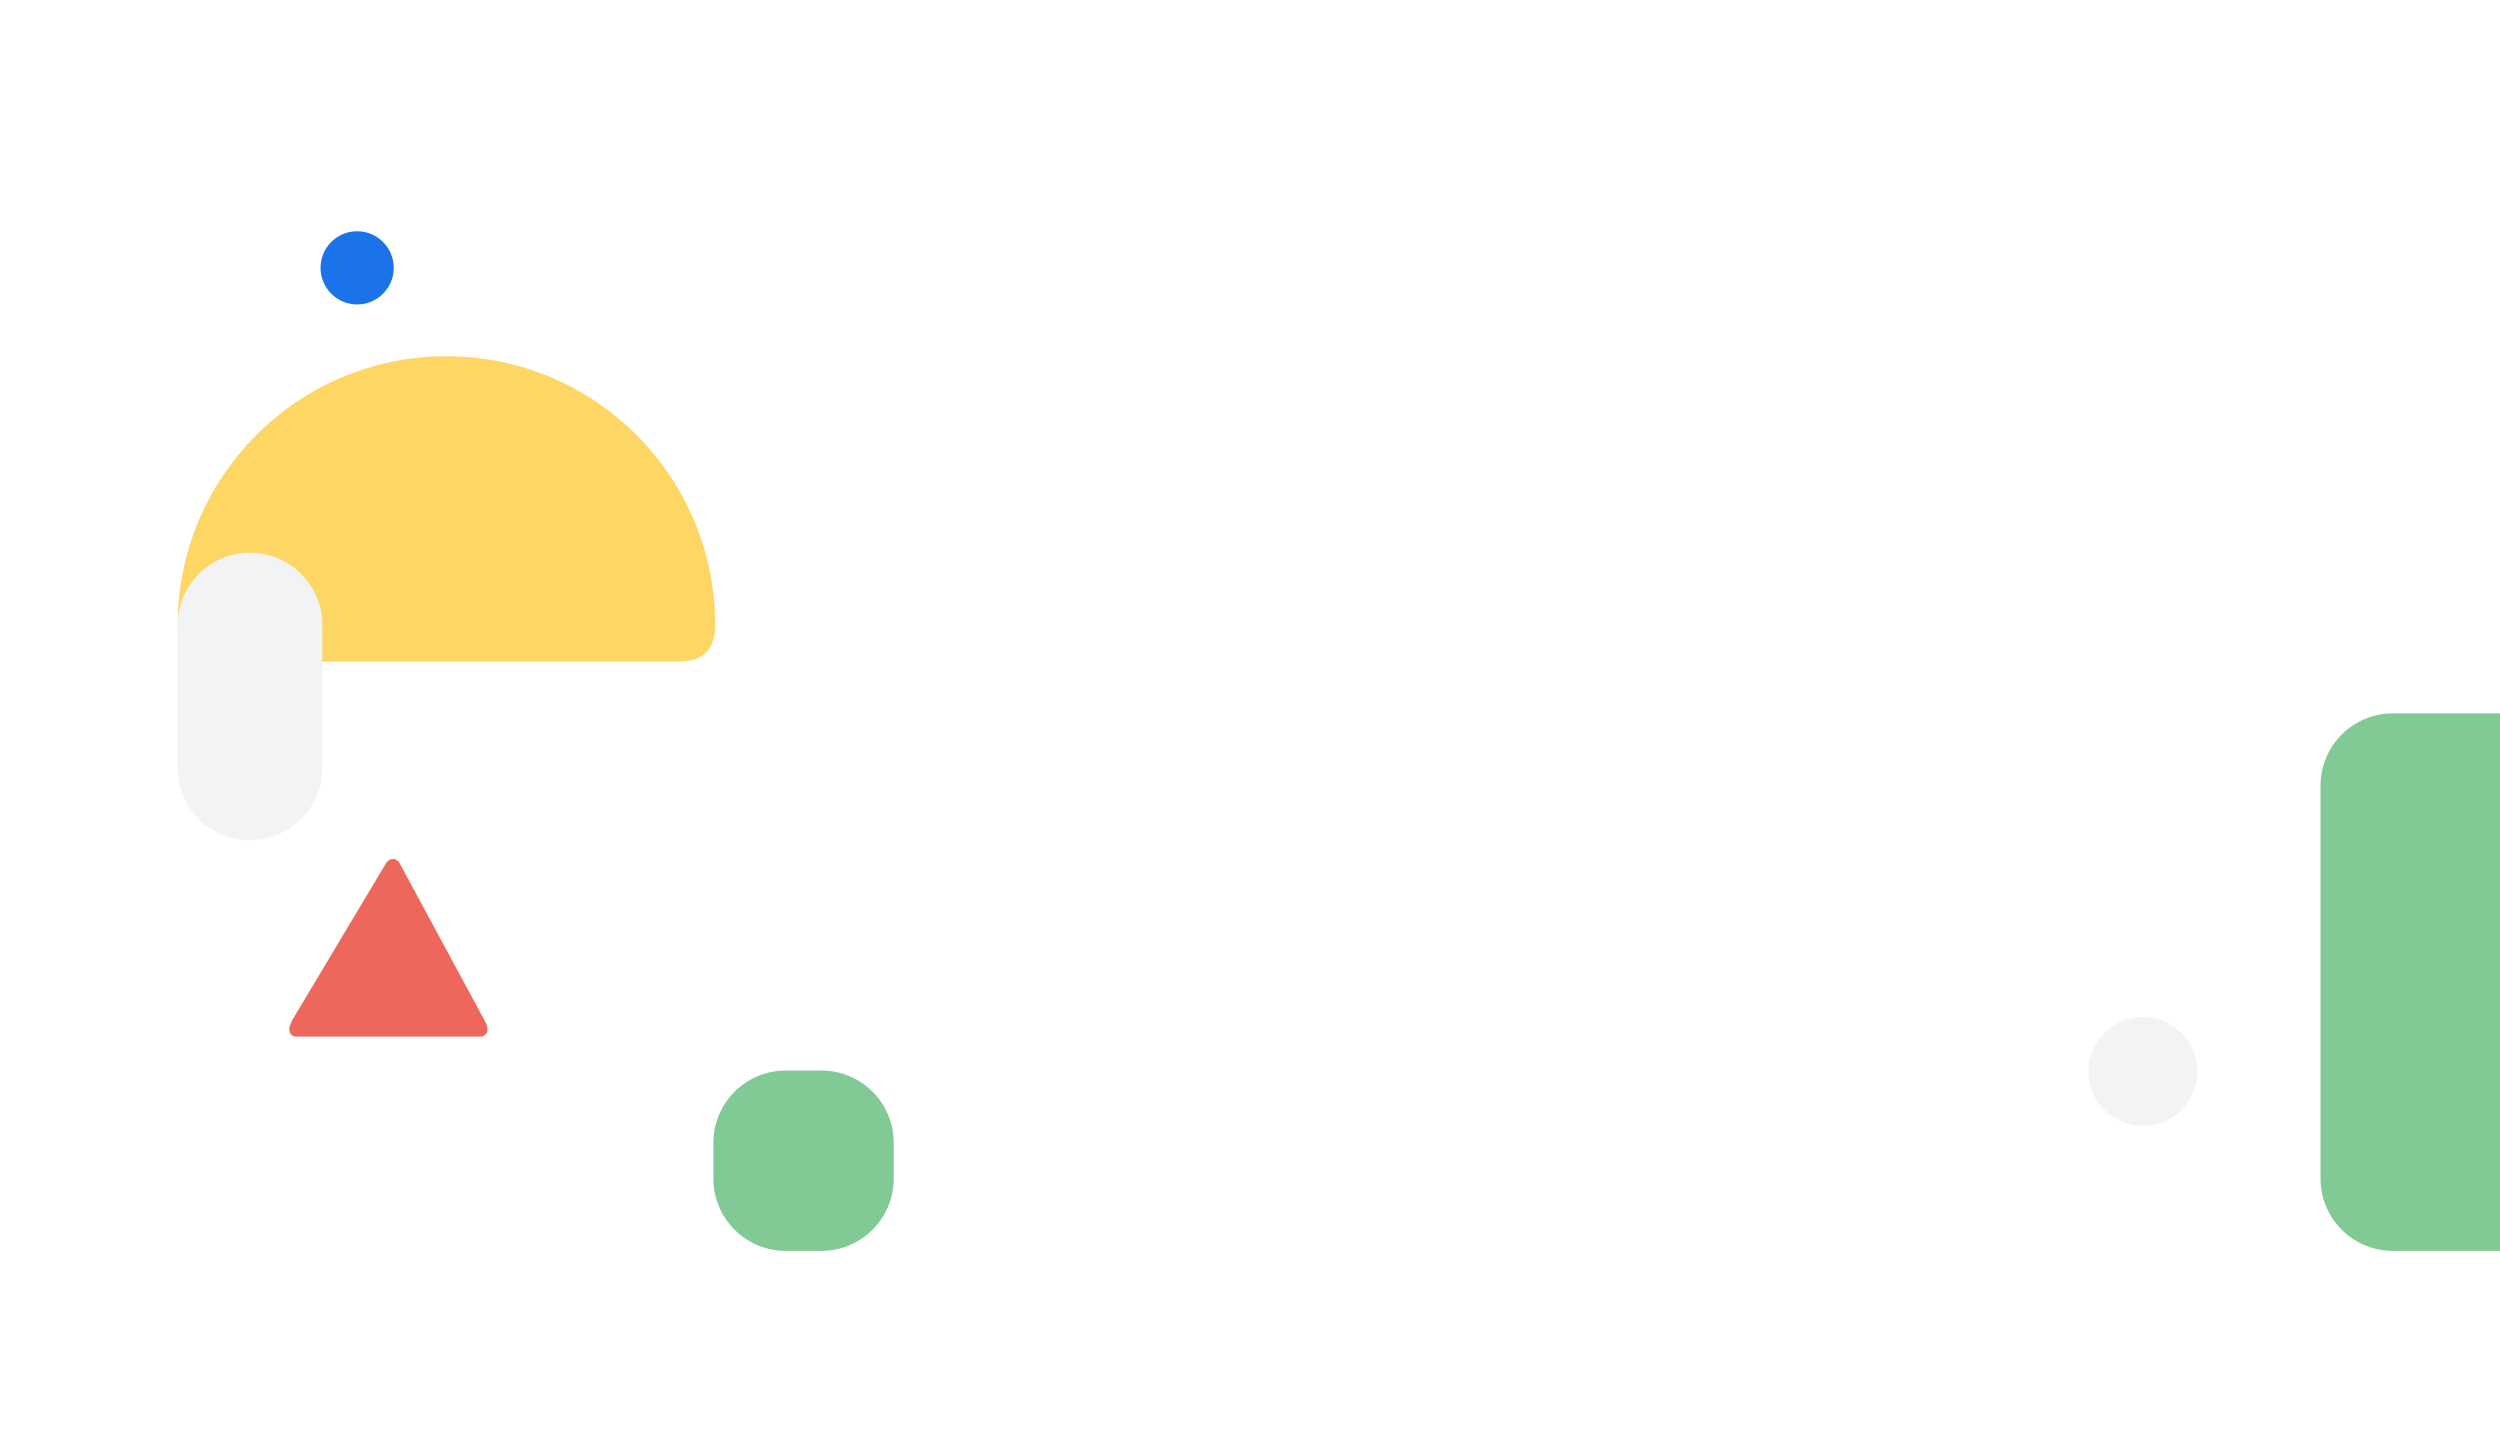
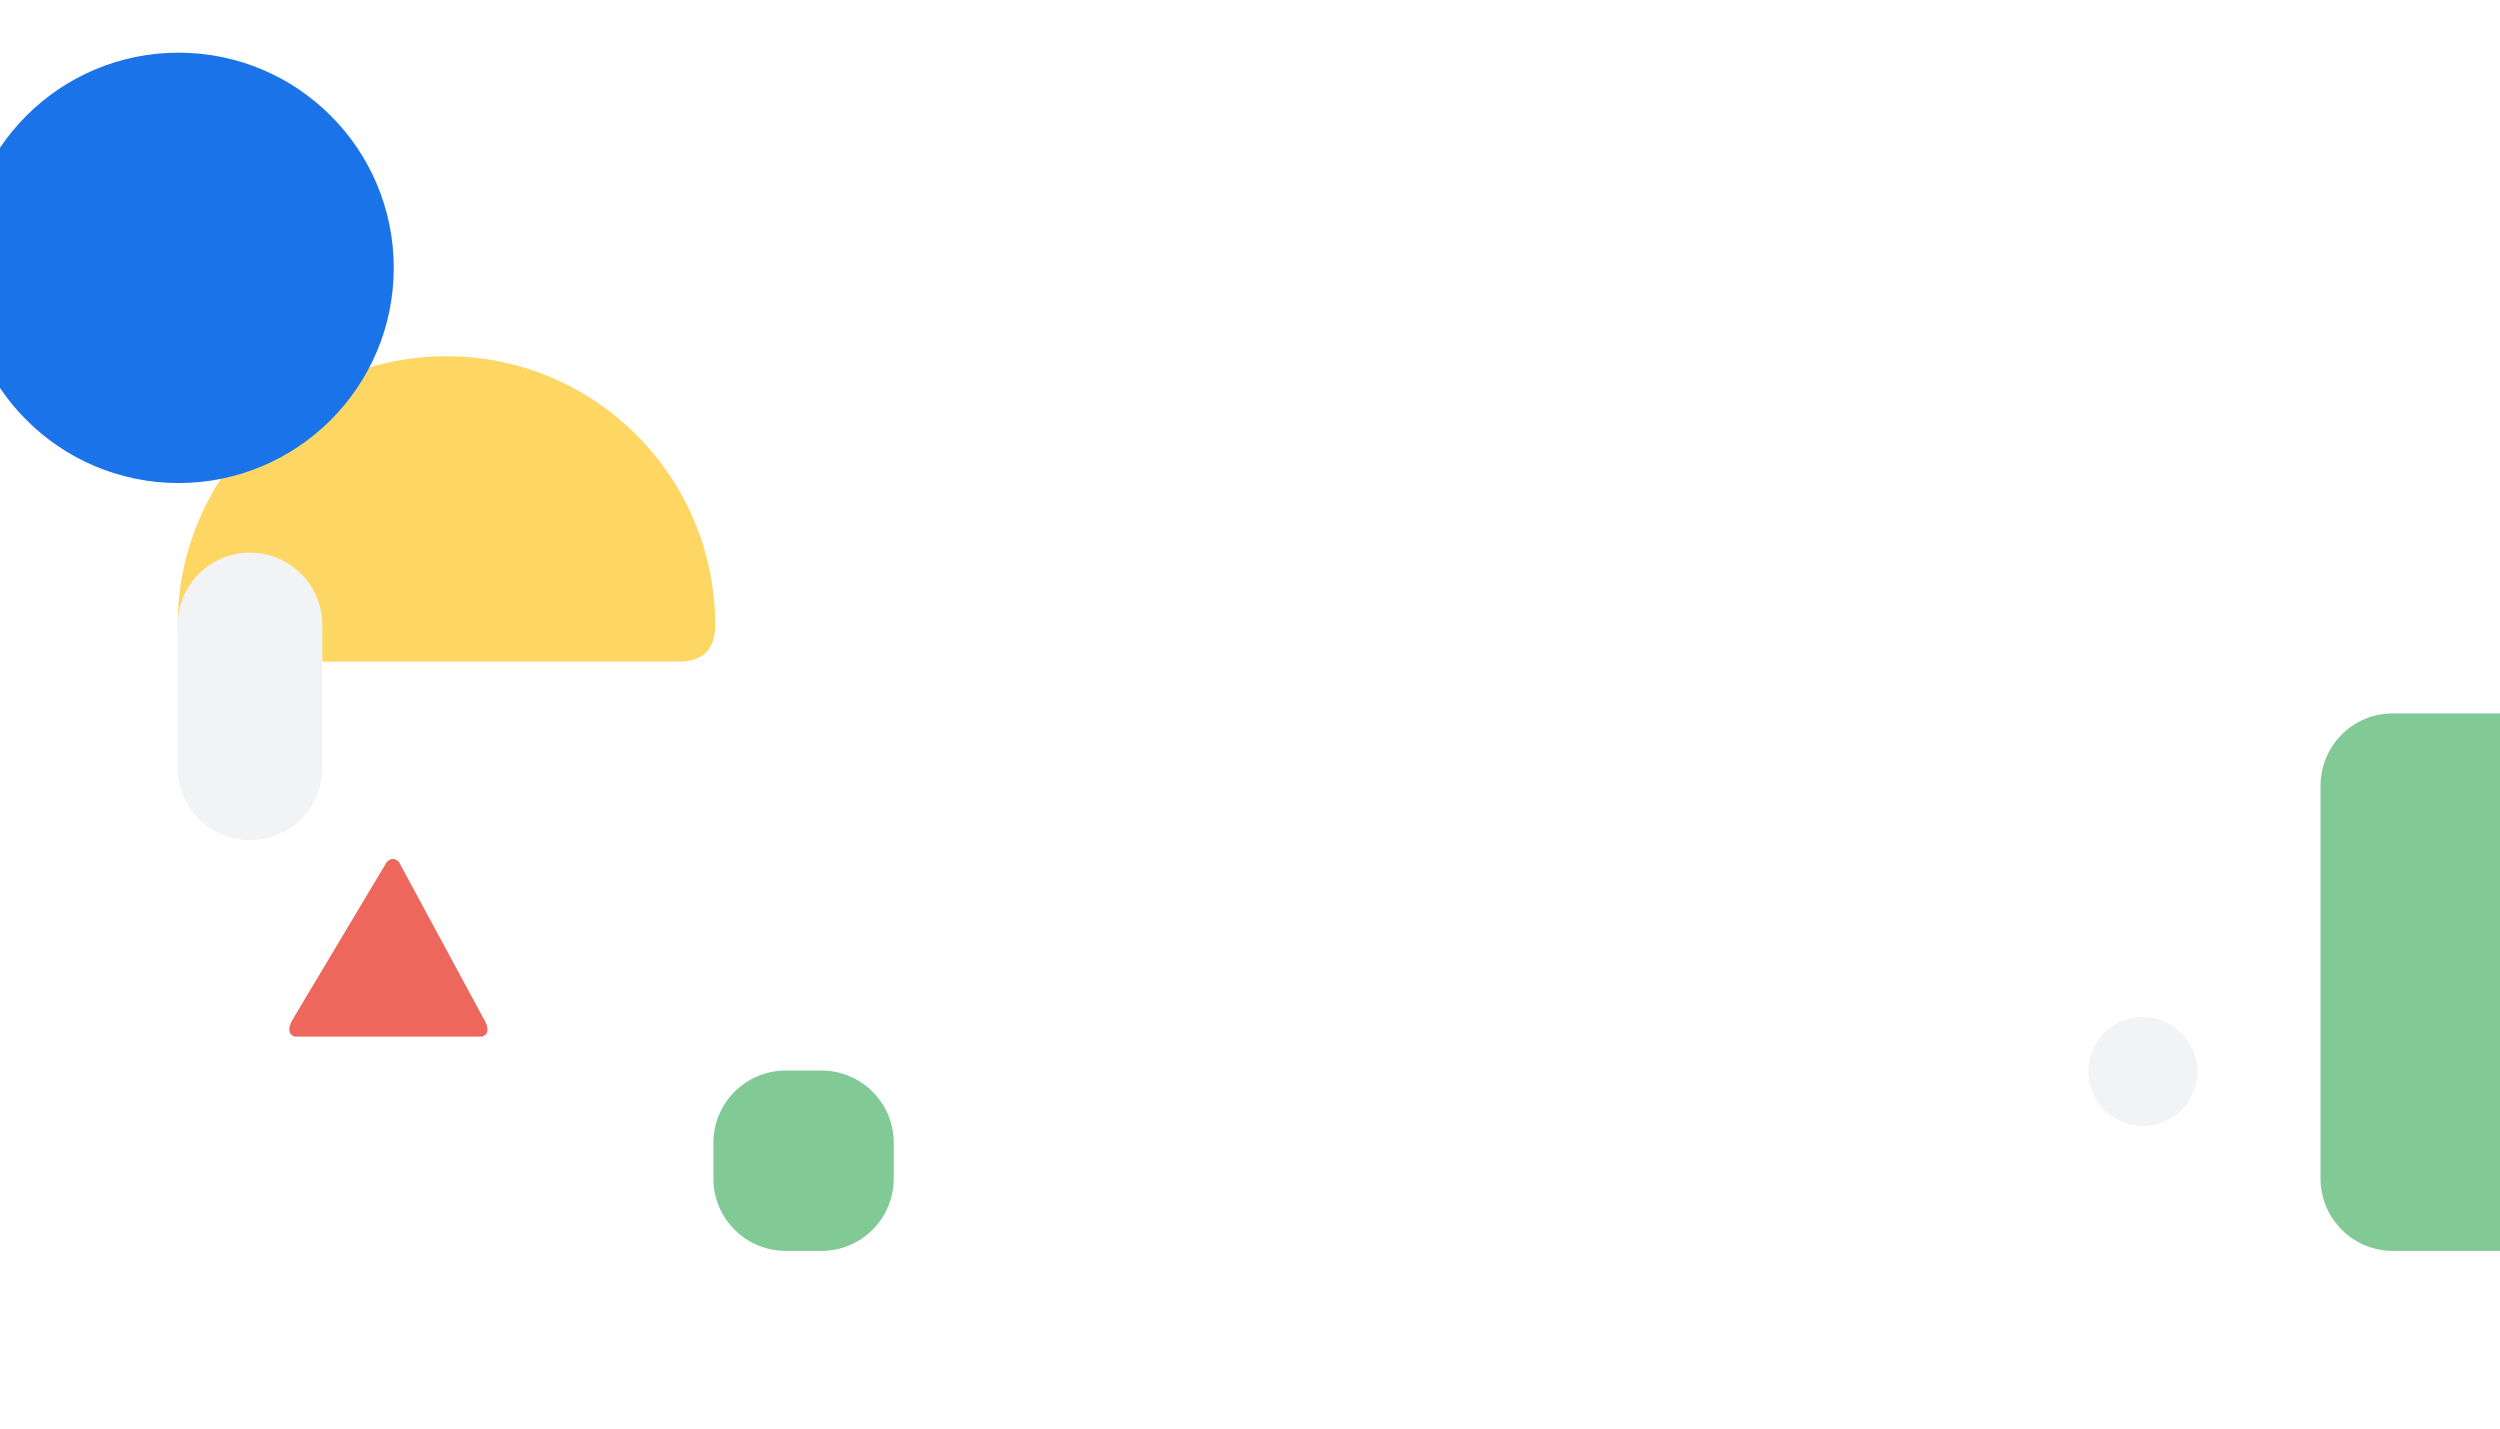
<svg xmlns="http://www.w3.org/2000/svg" version="1.1" baseProfile="full" width="100%" height="100%" viewBox="0 0 1400 800">
  <rect x="1300" y="400" rx="40" ry="40" width="300" height="300" stroke="rgb(129, 201, 149)" fill="rgb(129, 201, 149)">
    <animateTransform attributeType="XML" attributeName="transform" begin="0s" dur="35s" type="rotate" from="0 1450 550" to="360 1450 550" repeatCount="indefinite" />
  </rect>
  <path d="M 100 350 A 150 150 0 1 1 400 350 Q400 370 380 370 L 250 370 L 120 370 Q100 370 100 350" stroke="rgb(253, 214, 99)" fill="rgb(253, 214, 99)">
    <animateMotion path="M 800 -200 L 800 -300 L 800 -200" dur="20s" begin="0s" repeatCount="indefinite" />
    <animateTransform attributeType="XML" attributeName="transform" begin="0s" dur="30s" type="rotate" values="0 210 530 ; -30 210 530 ; 0 210 530" keyTimes="0 ; 0.5 ; 1" repeatCount="indefinite" />
  </path>
-   <circle cx="200" cy="150" r="20" stroke="#1a73e8" fill="#1a73e8">
+   <circle cx="100" cy="150" r="120" stroke="#1a73e8" fill="#1a73e8">
    <animateMotion path="M 0 0 L 40 20 Z" dur="5s" repeatCount="indefinite" />
  </circle>
  <path d="M 165 580 L 270 580 Q275 578 270 570 L 223 483 Q220 480 217 483 L 165 570 Q160 578 165 580" stroke="rgb(238, 103, 92)" fill="rgb(238, 103, 92)">
    <animateTransform attributeType="XML" attributeName="transform" begin="0s" dur="35s" type="rotate" from="0 210 530" to="360 210 530" repeatCount="indefinite" />
  </path>
  <circle cx="1200" cy="600" r="30" stroke="rgb(241, 243, 244)" fill="rgb(241, 243, 244)">
    <animateMotion path="M 0 0 L -20 40 Z" dur="9s" repeatCount="indefinite" />
  </circle>
  <path d="M 100 350 A 40 40 0 1 1 180 350 L 180 430 A 40 40 0 1 1 100 430 Z" stroke="rgb(241, 243, 244)" fill="rgb(241, 243, 244)">
    <animateMotion path="M 140 390 L 180 360 L 140 390" dur="20s" begin="0s" repeatCount="indefinite" />
    <animateTransform attributeType="XML" attributeName="transform" begin="0s" dur="30s" type="rotate" values="0 140 390; -60 140 390; 0 140 390" keyTimes="0 ; 0.5 ; 1" repeatCount="indefinite" />
  </path>
  <rect x="400" y="600" rx="40" ry="40" width="100" height="100" stroke="rgb(129, 201, 149)" fill="rgb(129, 201, 149)">
    <animateTransform attributeType="XML" attributeName="transform" begin="0s" dur="35s" type="rotate" from="-30 550 750" to="330 550 750" repeatCount="indefinite" />
  </rect>
</svg>
